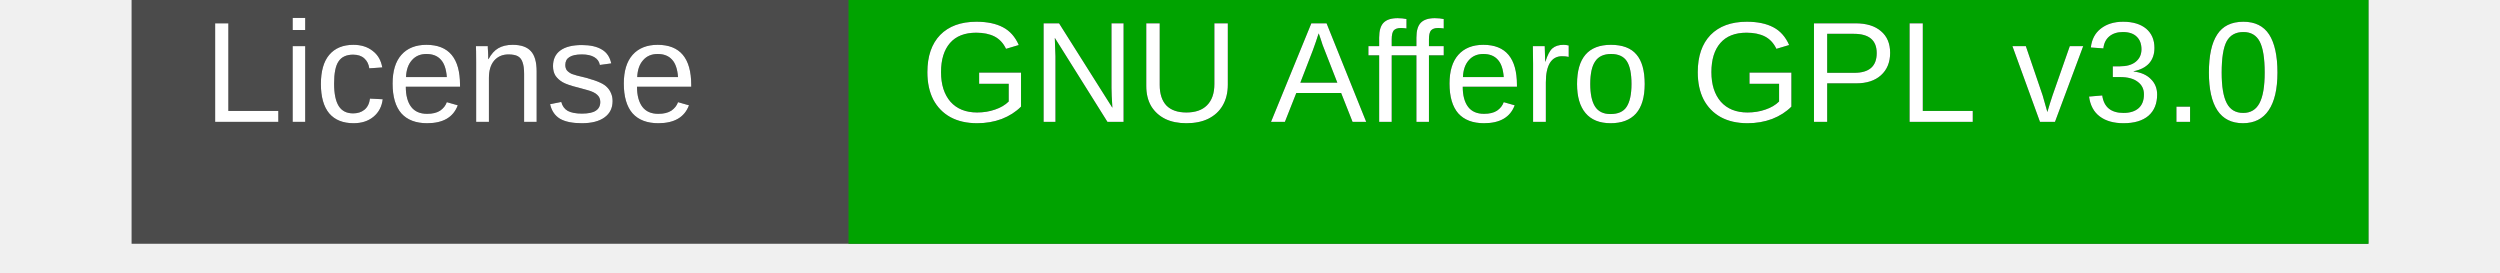
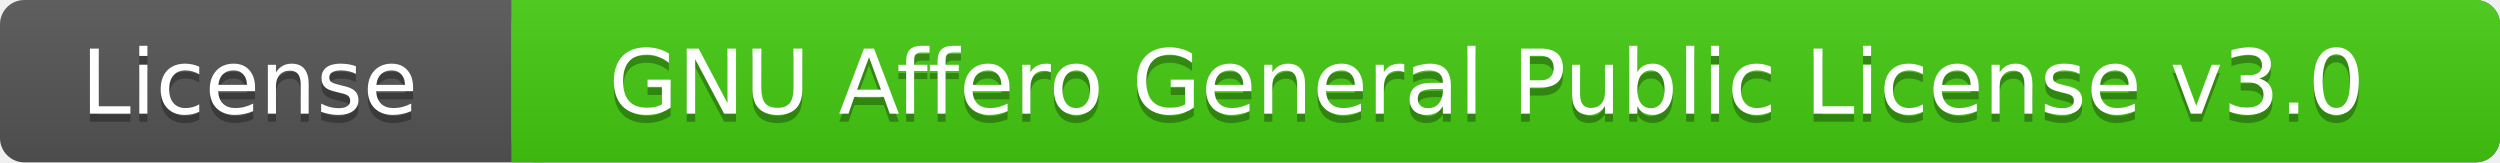
- <svg xmlns="http://www.w3.org/2000/svg" height="19">
-   <style type="text/css">text{alignment-baseline:middle;font-family:Arial,sans-serif;font-size:10px}background-color{yellow}</style>
-   <rect x="0" y="0" width="156" height="17" style="fill:#4b4b4b;" />
-   <rect x="50" y="0" width="106" height="17" style="fill:#00A300;" />
-   <text x="5" y="8.5" style="fill:#000;">License</text>
-   <text x="5" y="8.5" style="fill:#fff;">License</text>
-   <text x="55" y="8.5" style="fill:#000;">GNU Affero GPL v3.0</text>
-   <text x="55" y="8.5" style="fill:#fff;">GNU Affero GPL v3.0</text>
+ <svg xmlns="http://www.w3.org/2000/svg" width="308" height="20">
+   <linearGradient id="a" x2="0" y2="100%">
+     <stop offset="0" stop-color="#bbb" stop-opacity=".1" />
+     <stop offset="1" stop-opacity=".1" />
+   </linearGradient>
+   <rect rx="3" width="308" height="20" fill="#555" />
+   <rect rx="3" x="63" width="245" height="20" fill="#4c1" />
+   <path fill="#4c1" d="M63 0h4v20h-4z" />
+   <rect rx="3" width="308" height="20" fill="url(#a)" />
+   <g fill="#fff" text-anchor="left" font-family="DejaVu Sans,Verdana,Geneva,sans-serif" font-size="11">
+     <text x="10" y="15" fill="#010101" fill-opacity=".3">
+ 			License
+ 		</text>
+     <text x="10" y="14">
+ 			License
+ 		</text>
+     <text x="75" y="15" fill="#010101" fill-opacity=".3">
+ 			GNU Affero General Public License v3.0
+ 		</text>
+     <text x="75" y="14">
+ 			GNU Affero General Public License v3.0
+ 		</text>
+   </g>
</svg>
